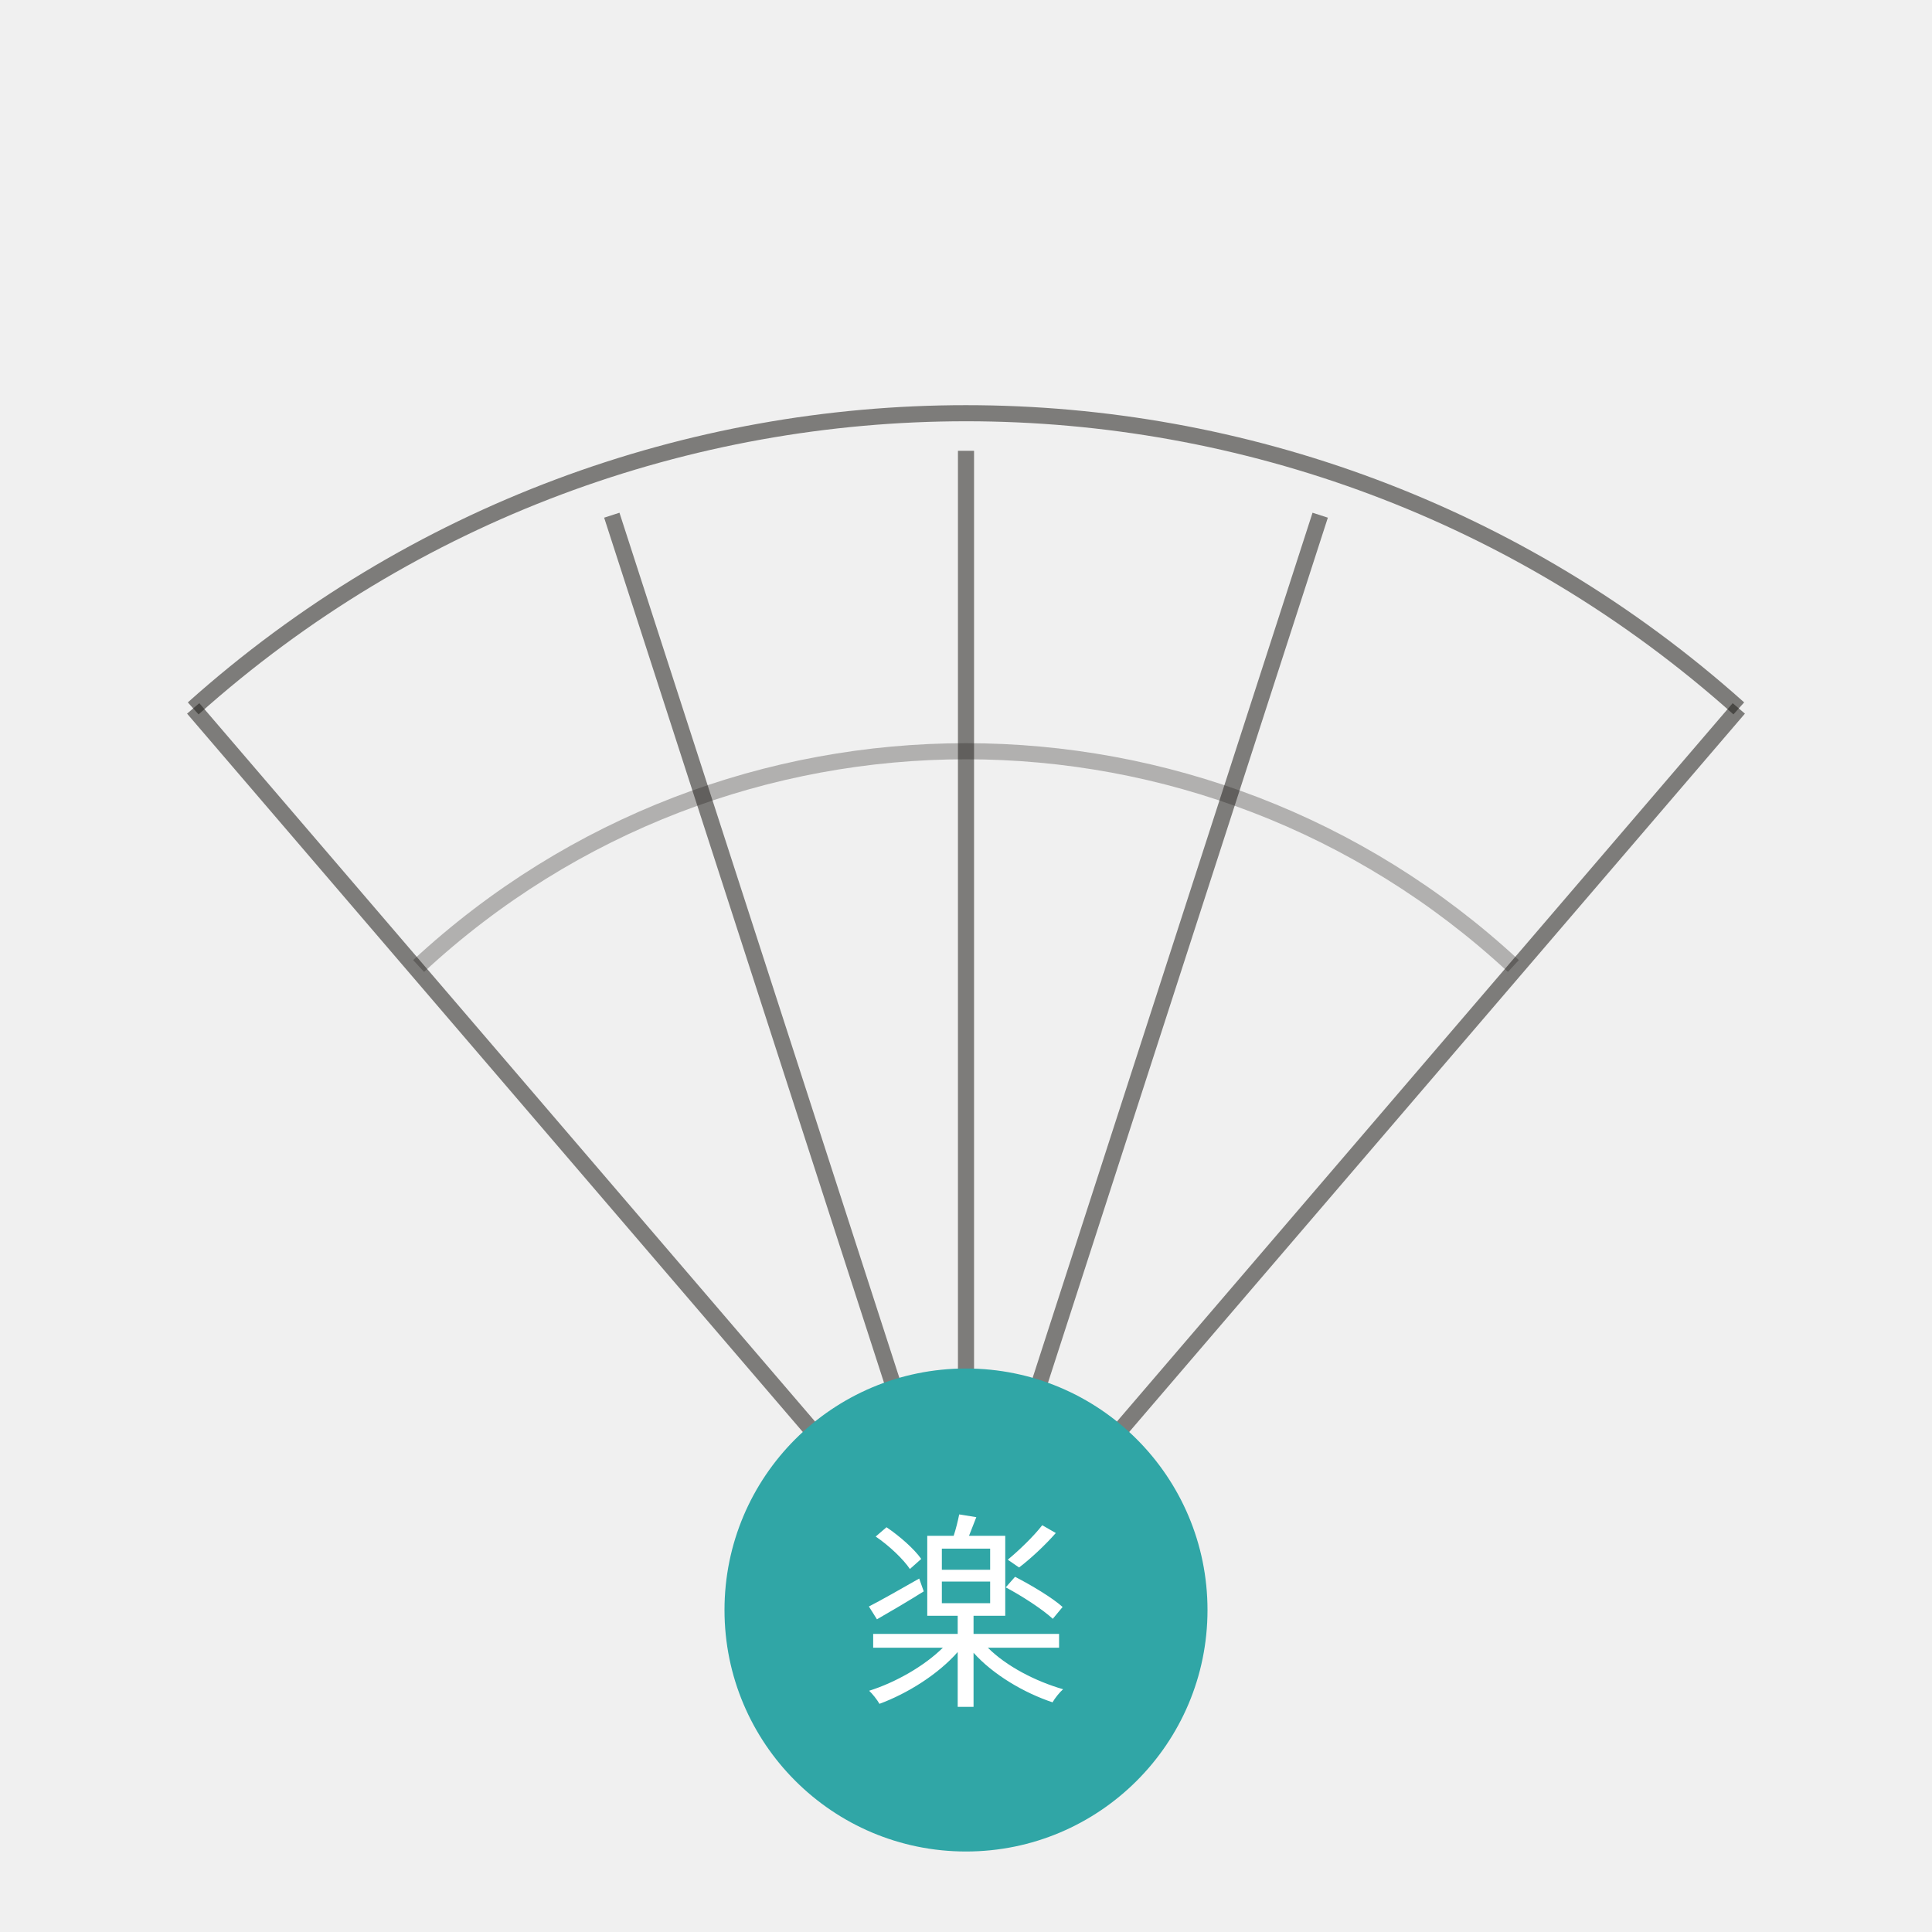
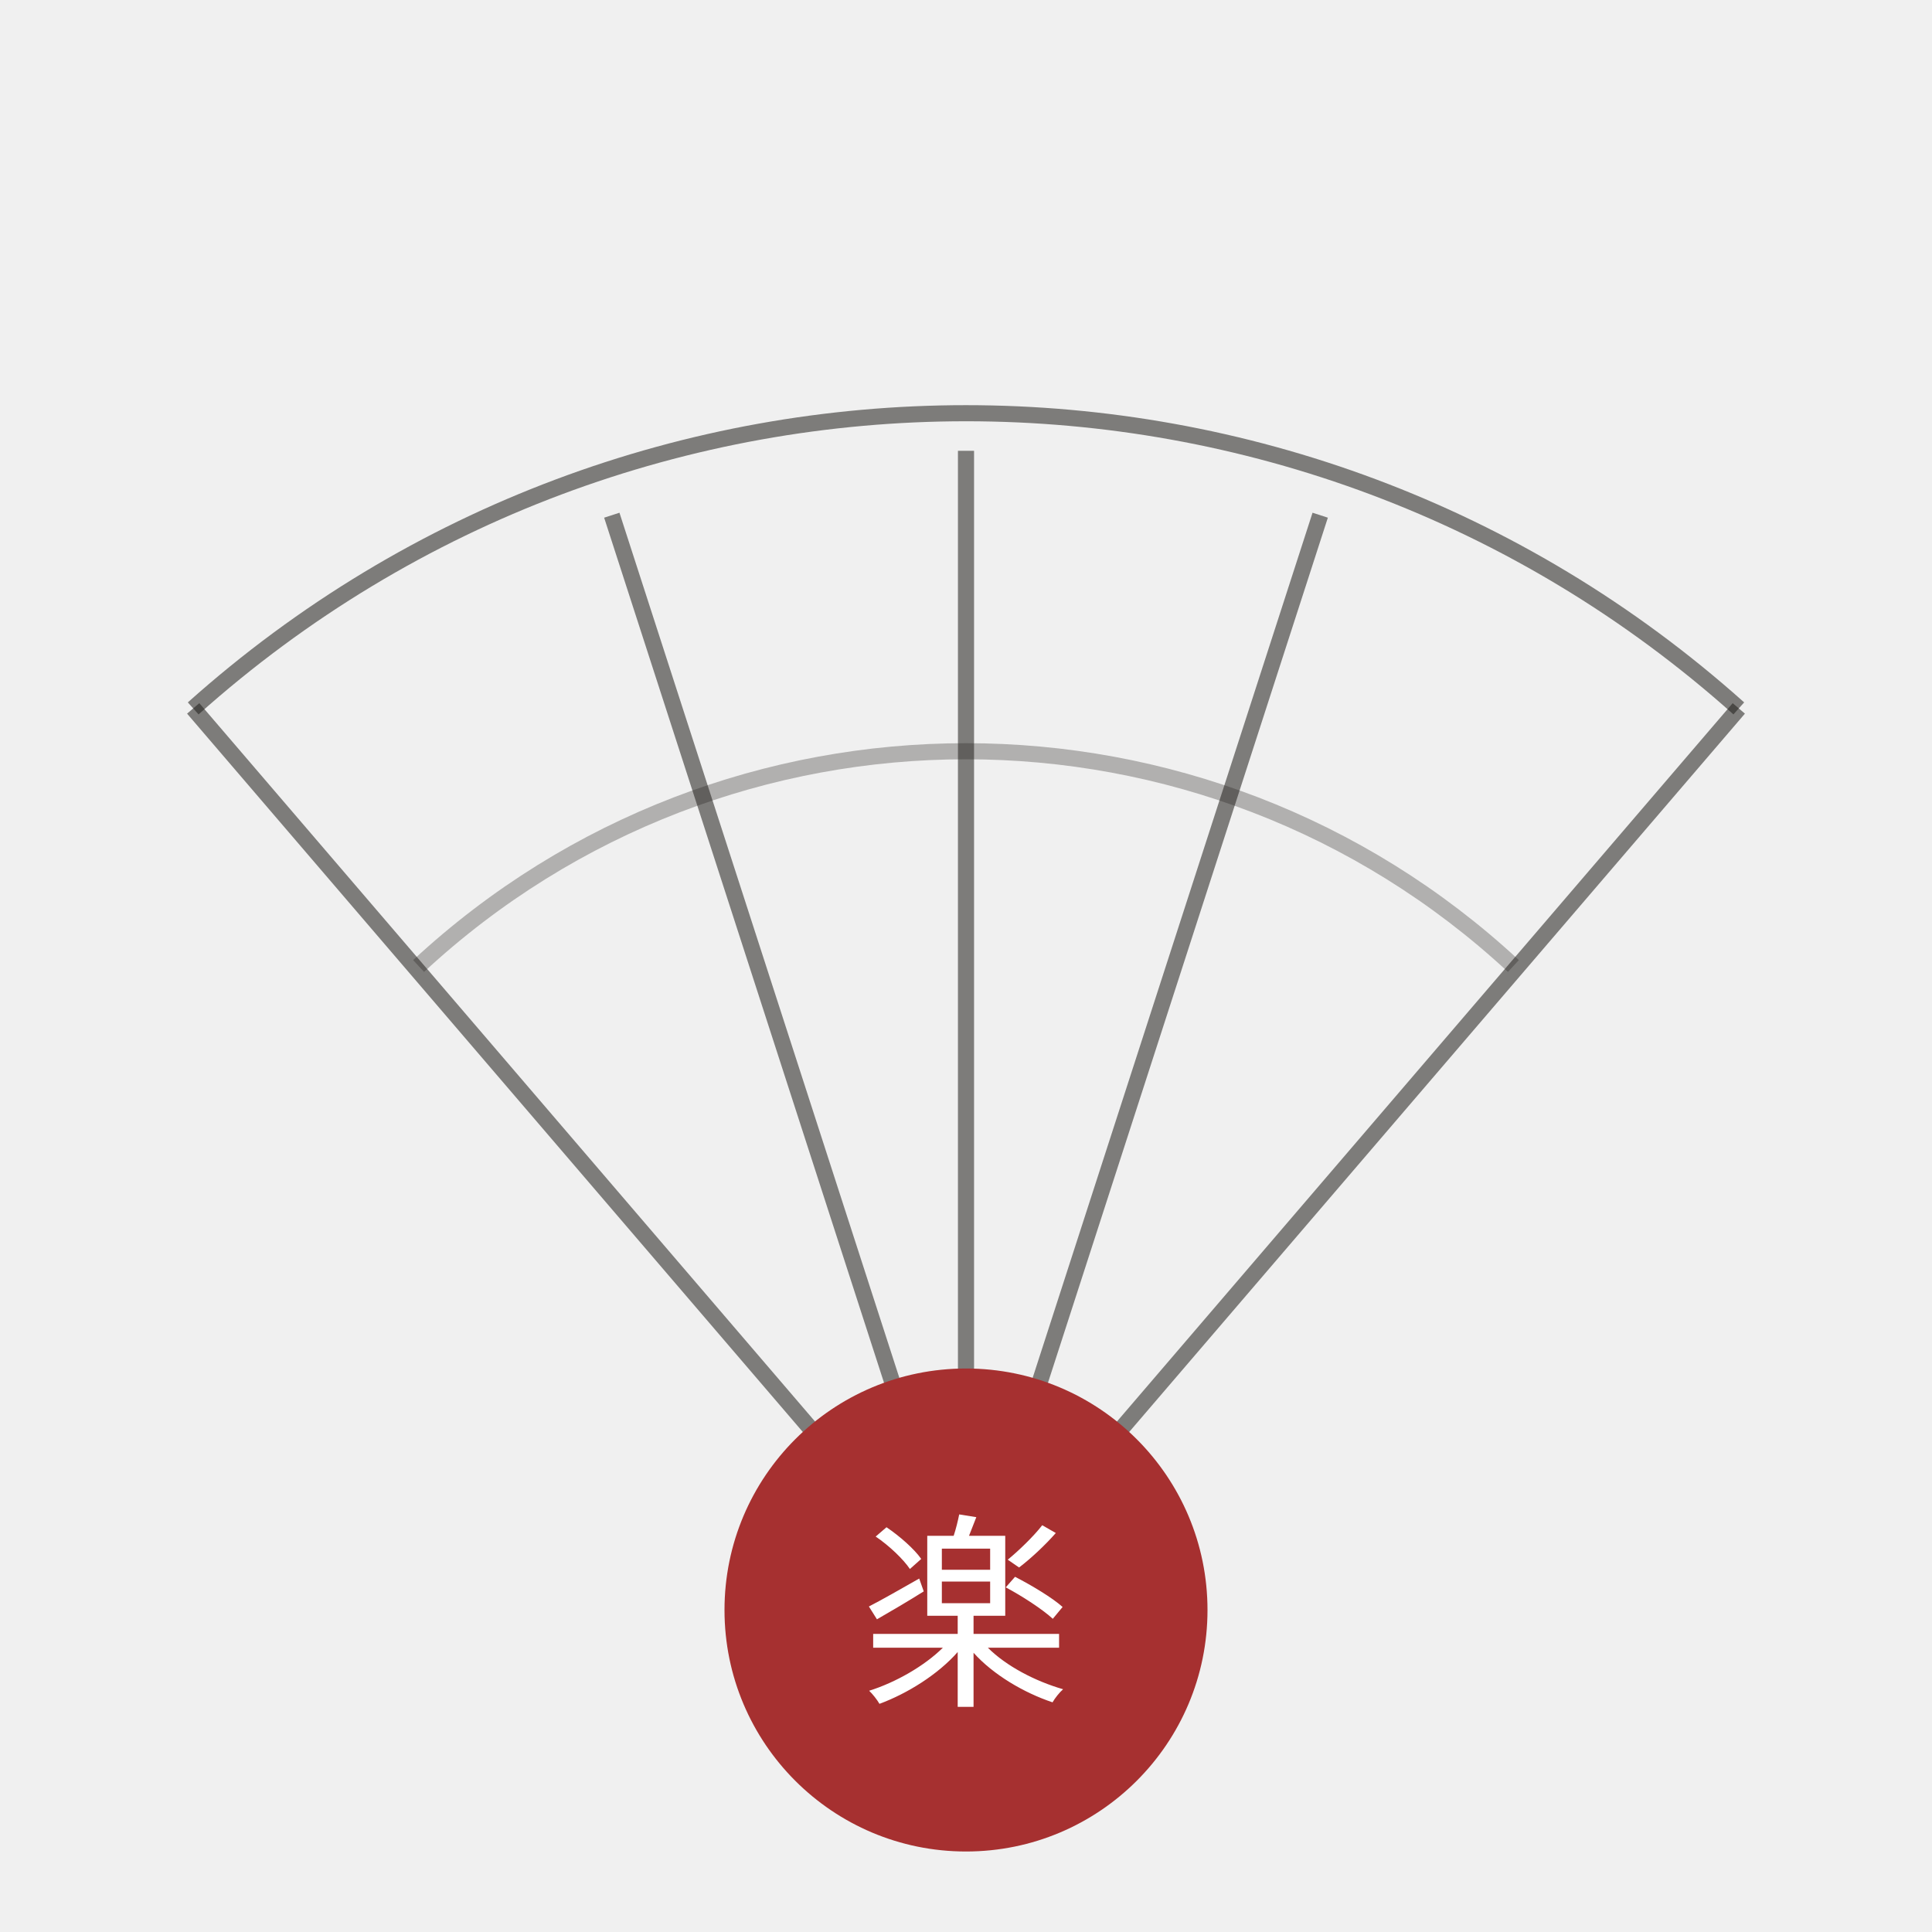
- <svg xmlns="http://www.w3.org/2000/svg" viewBox="0 0 120 120" width="120" height="120" role="img" data-surface="dgt" data-date="2026-09-01">
+ <svg xmlns="http://www.w3.org/2000/svg" viewBox="0 0 120 120" width="120" height="120" role="img" data-surface="dgt" data-date="2026-09-02">
  <g stroke="#1F1D1A" stroke-opacity="0.55" stroke-width="1" fill="none">
    <path d="M 60 100 L 12 44" />
    <path d="M 60 100 L 38 32" />
    <path d="M 60 100 L 60 28" />
    <path d="M 60 100 L 82 32" />
    <path d="M 60 100 L 108 44" />
    <path d="M 12 44 A 72 72 0 0 1 108 44" />
    <path d="M 26 60 A 50 50 0 0 1 94 60" stroke-opacity="0.3" />
  </g>
-   <circle id="keystone" cx="60" cy="100" r="15" fill="#30A6A6" />
+   <circle id="keystone" cx="60" cy="100" r="15" fill="#A63030" />
  <text x="60" y="105" text-anchor="middle" font-family="serif" font-size="13" fill="#FFFFFF">楽</text>
</svg>
